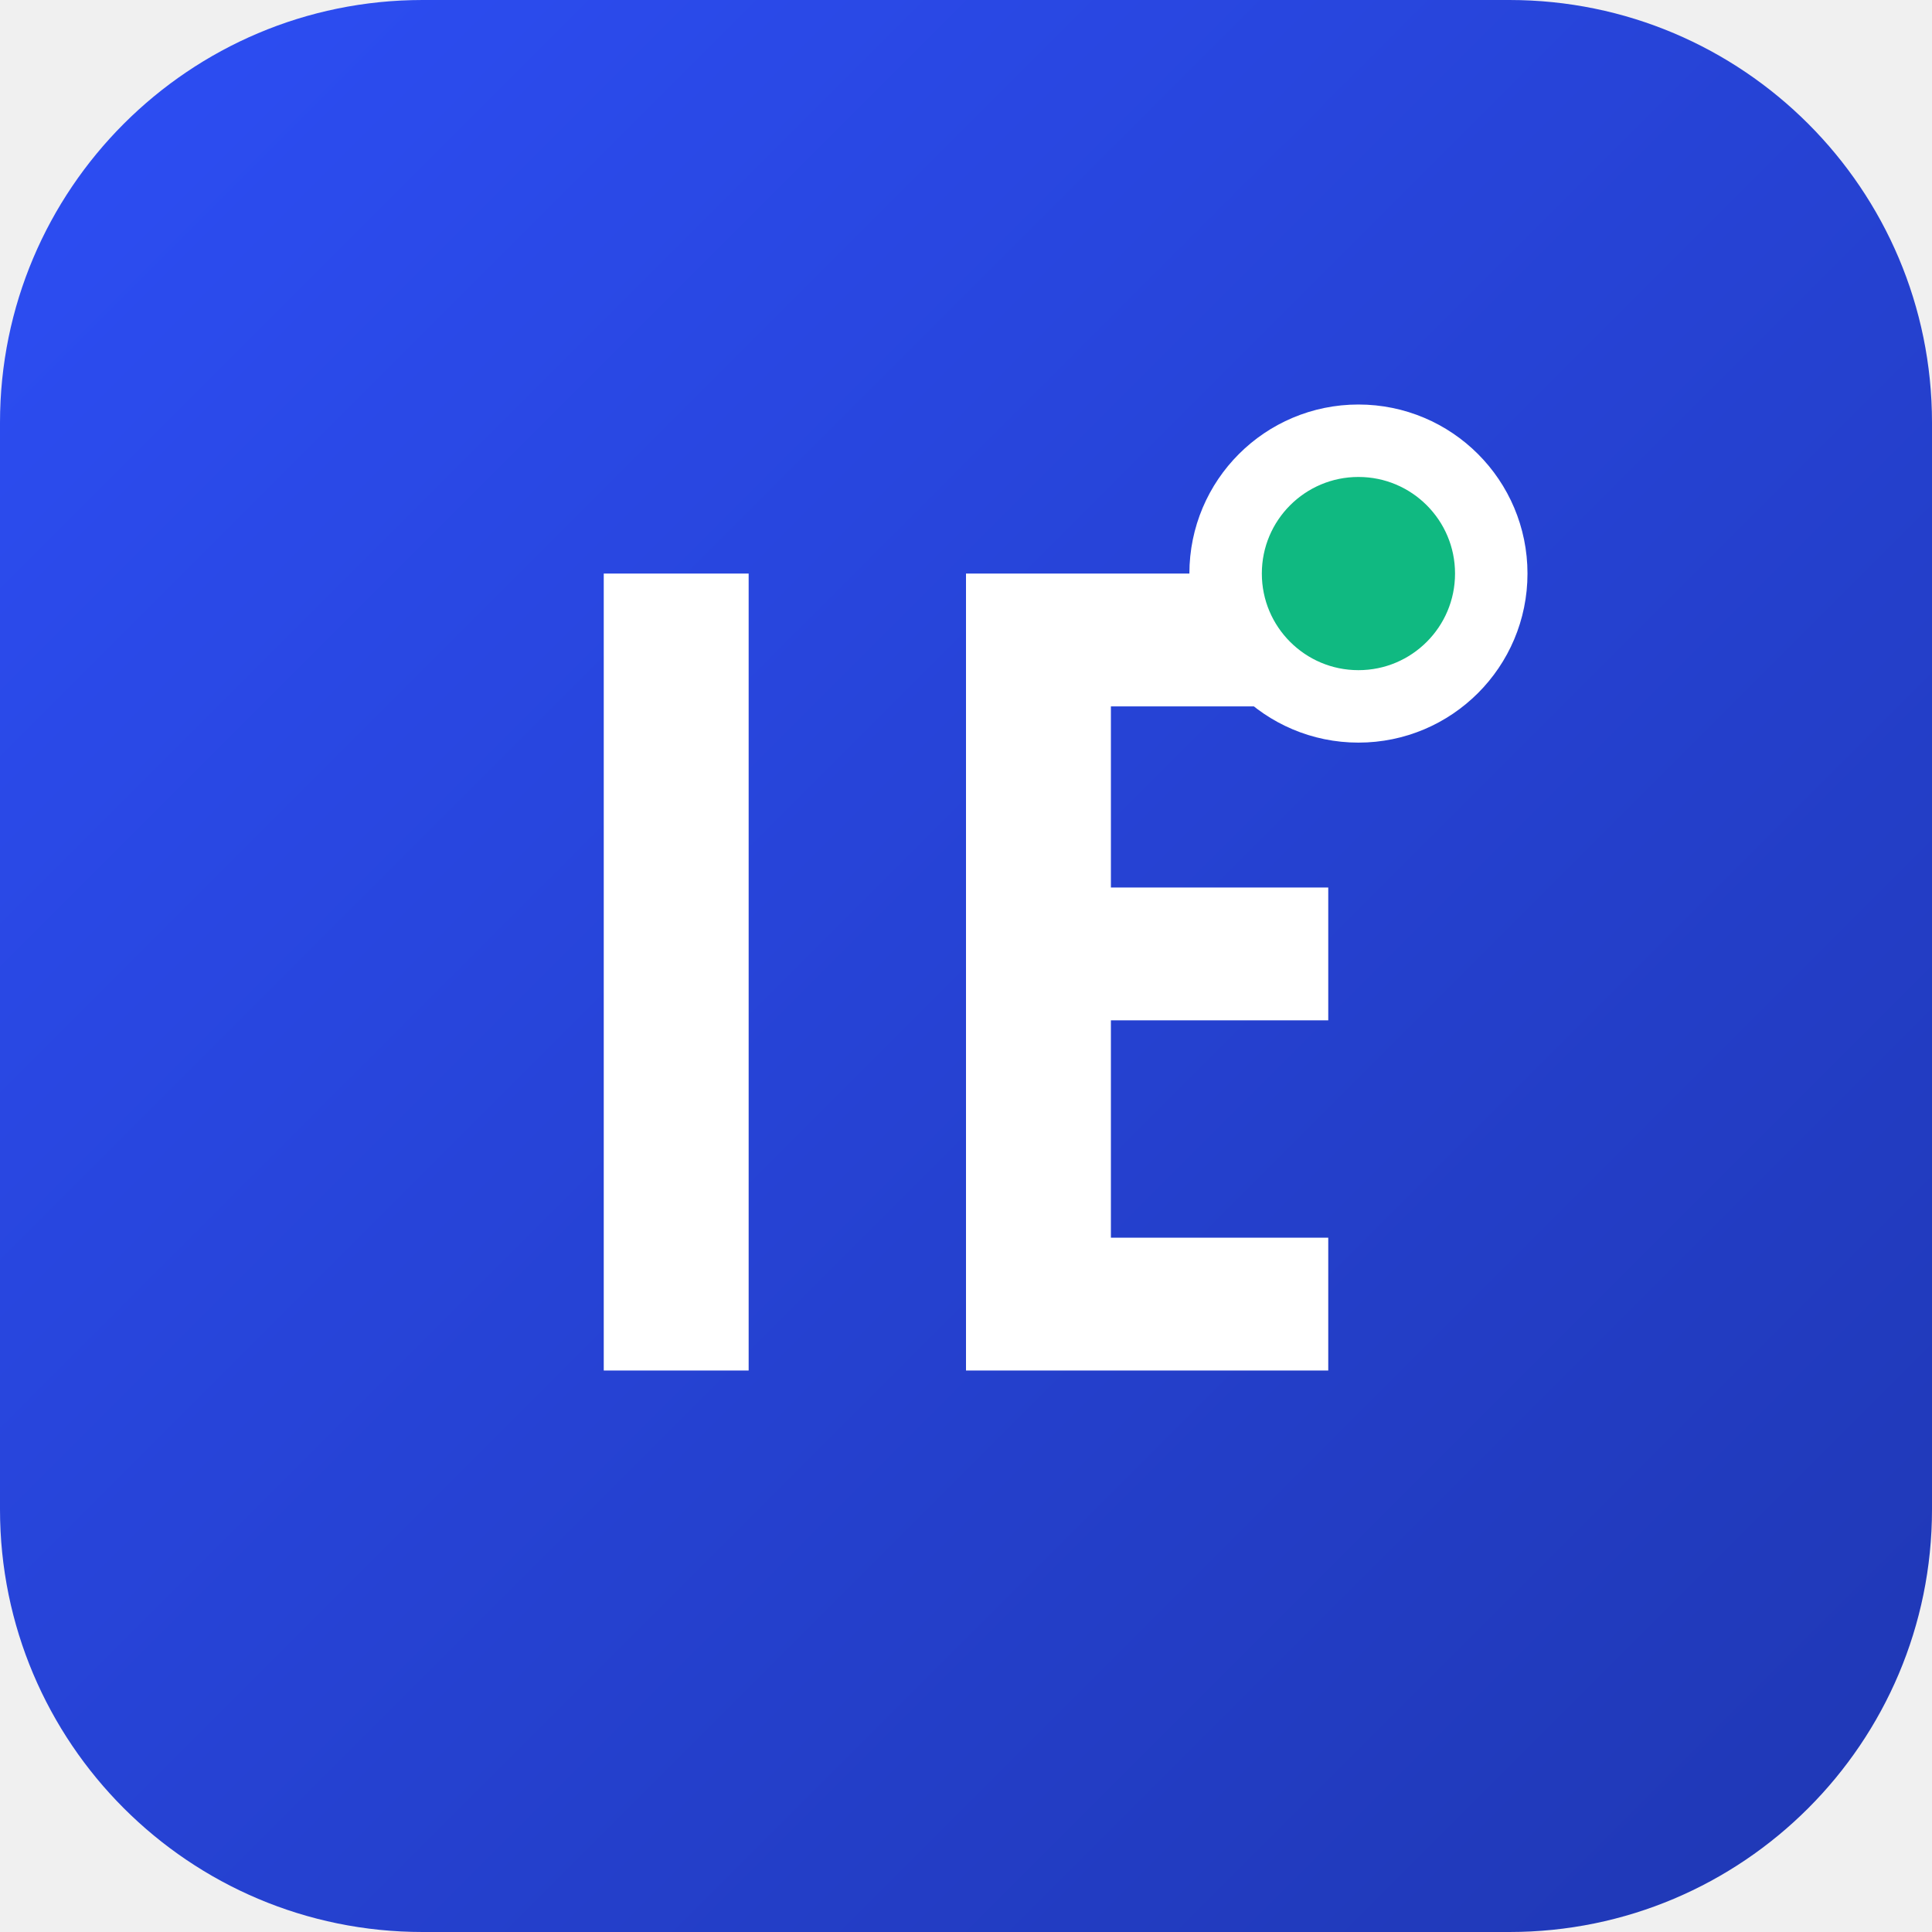
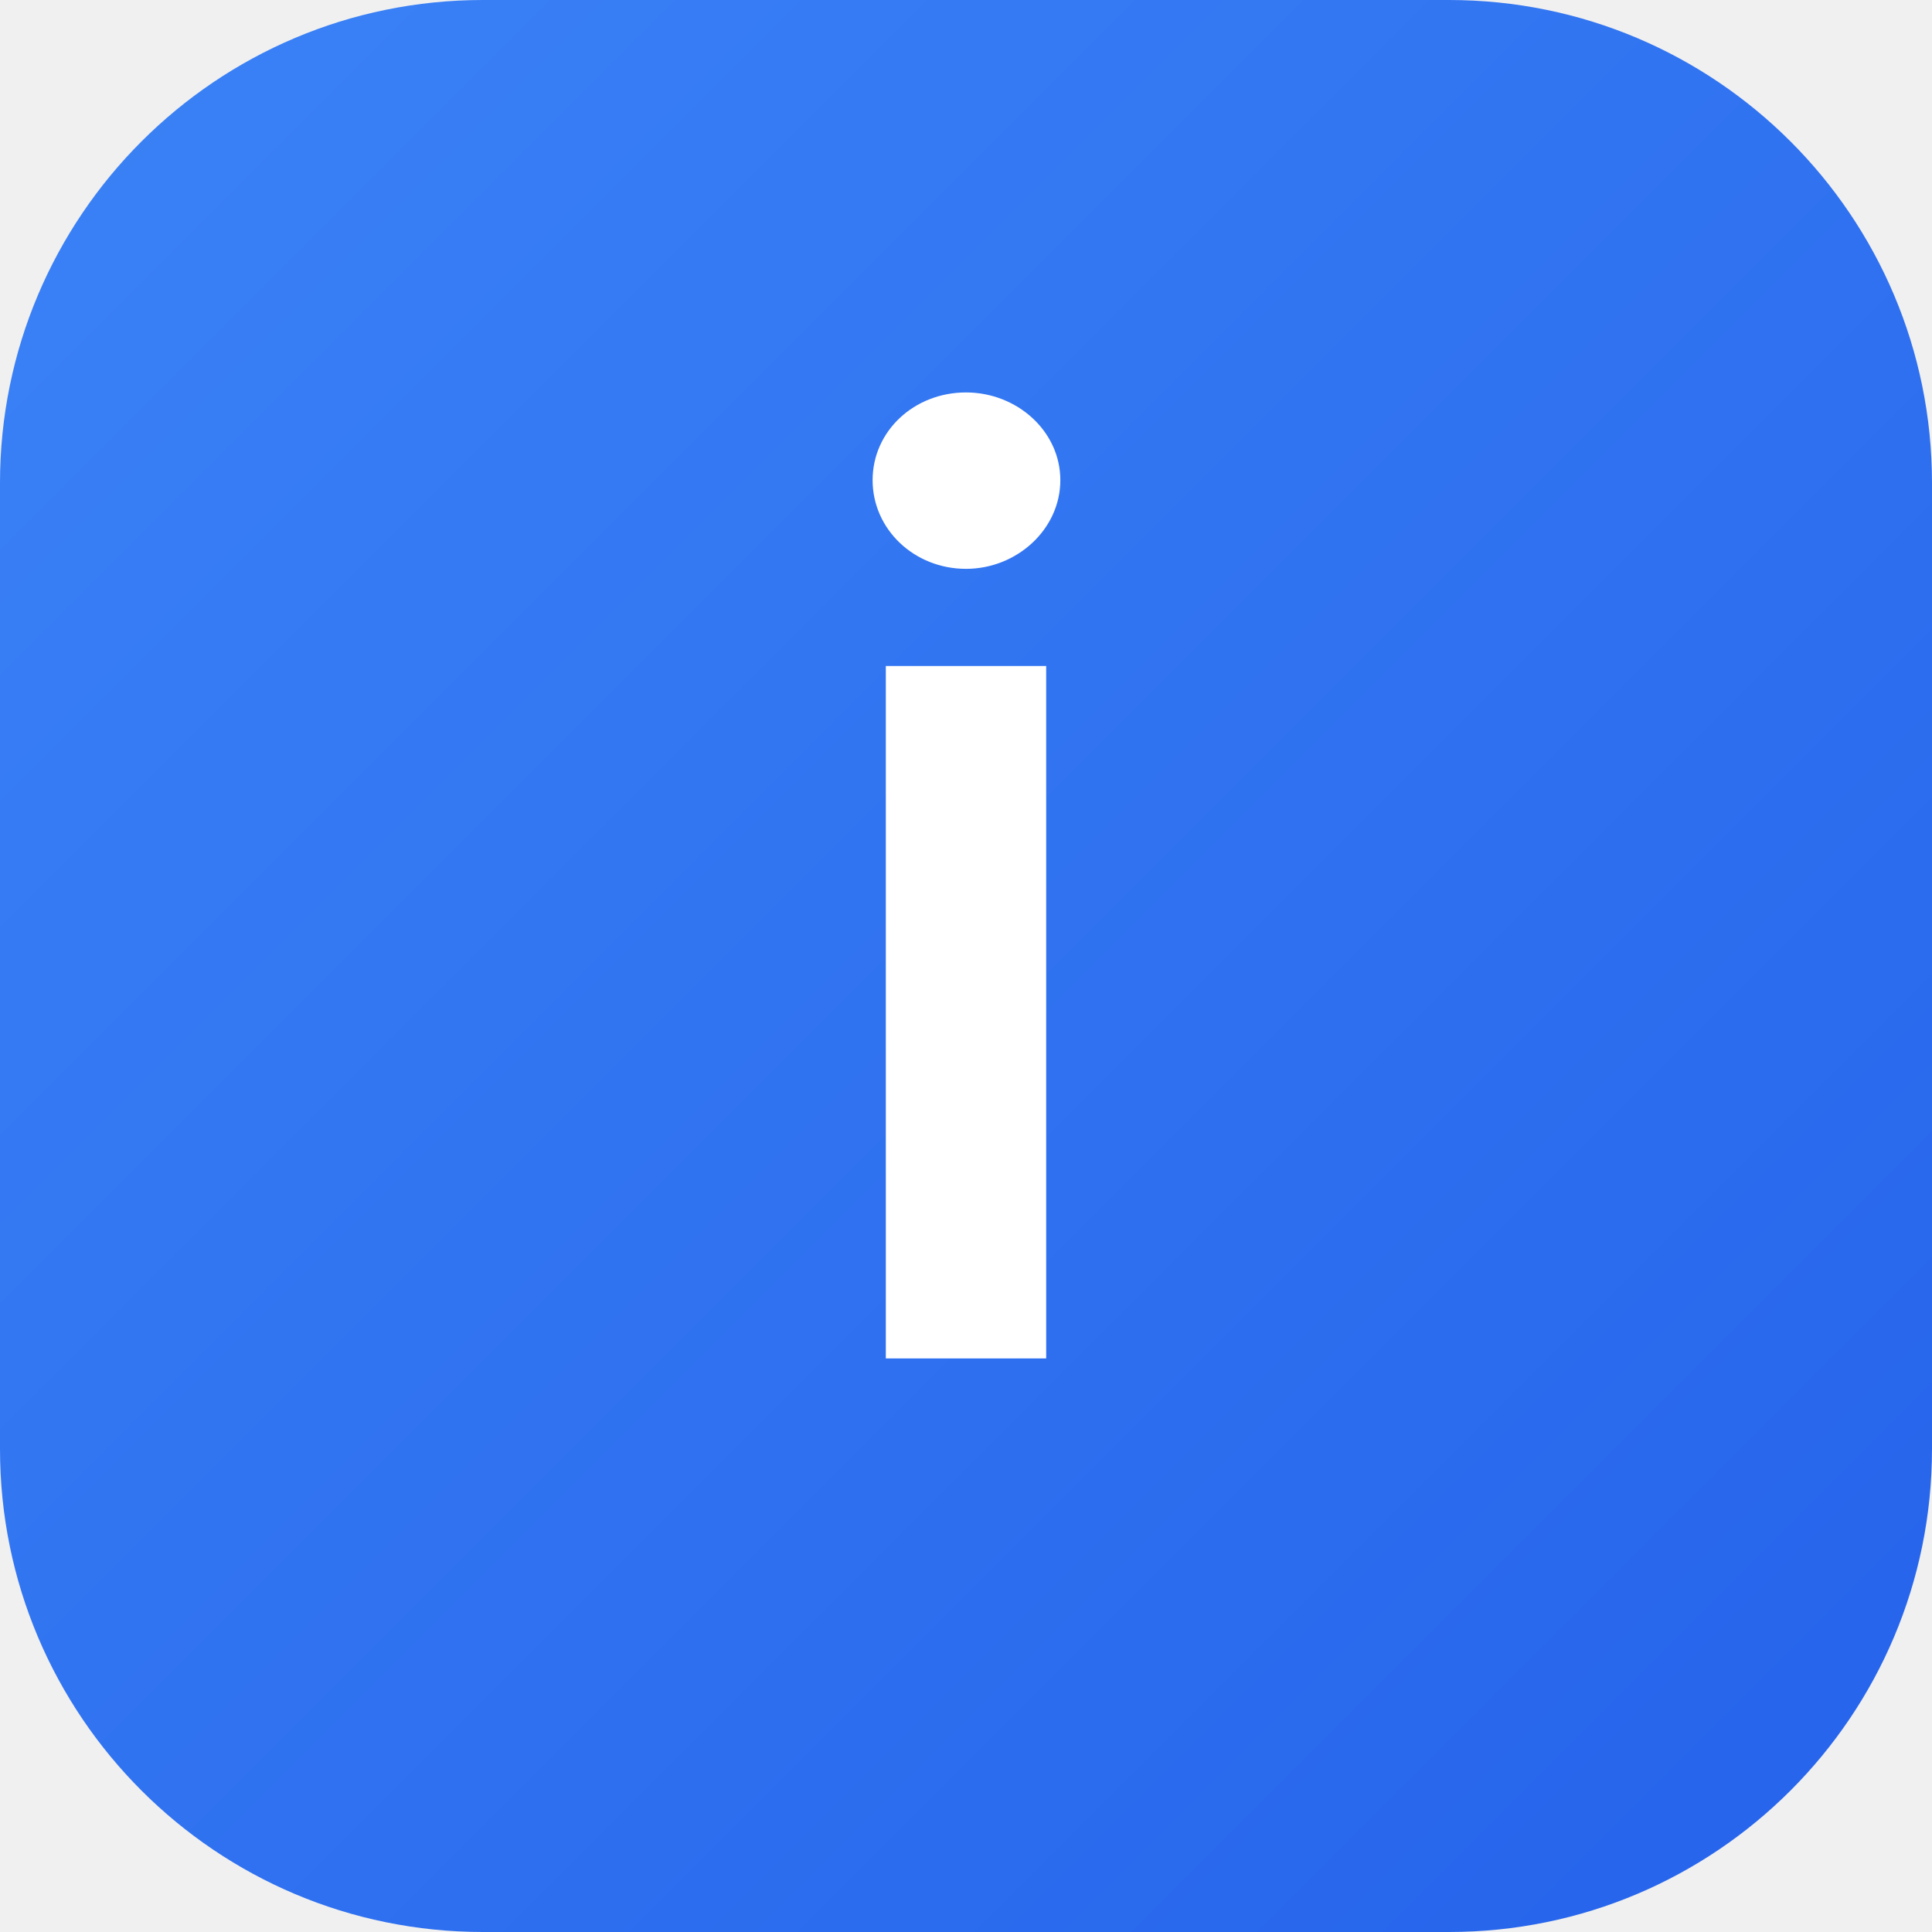
<svg xmlns="http://www.w3.org/2000/svg" viewBox="0 0 32 32">
  <defs>
-     <linearGradient id="g" x1="0" y1="0" x2="32" y2="32" gradientUnits="userSpaceOnUse">
-       <stop stop-color="#2D4EF5" />
-       <stop offset="1" stop-color="#1F37B3" />
+     <linearGradient id="g" x1="0" y1="0" x2="1" y2="1">
+       <stop offset="0%" stop-color="#3B82F6" />
+       <stop offset="100%" stop-color="#2563EB" />
    </linearGradient>
  </defs>
-   <rect width="32" height="32" rx="7" fill="url(#g)" />
-   <path d="M10 9.5h2.4v13.2H10V9.5zm6 0h6.5v2.2h-4.1v3h3.6v2.2h-3.6v3.6H22v2.2h-6V9.5z" fill="white" />
-   <circle cx="22.5" cy="9.5" r="2.2" fill="#10b981" stroke="white" stroke-width="1.2" />
+   <rect width="32" height="32" rx="8" fill="url(#g)" />
+   <text x="16" y="22.5" text-anchor="middle" fill="white" font-family="Inter,sans-serif" font-size="21" font-weight="600">i</text>
</svg>
